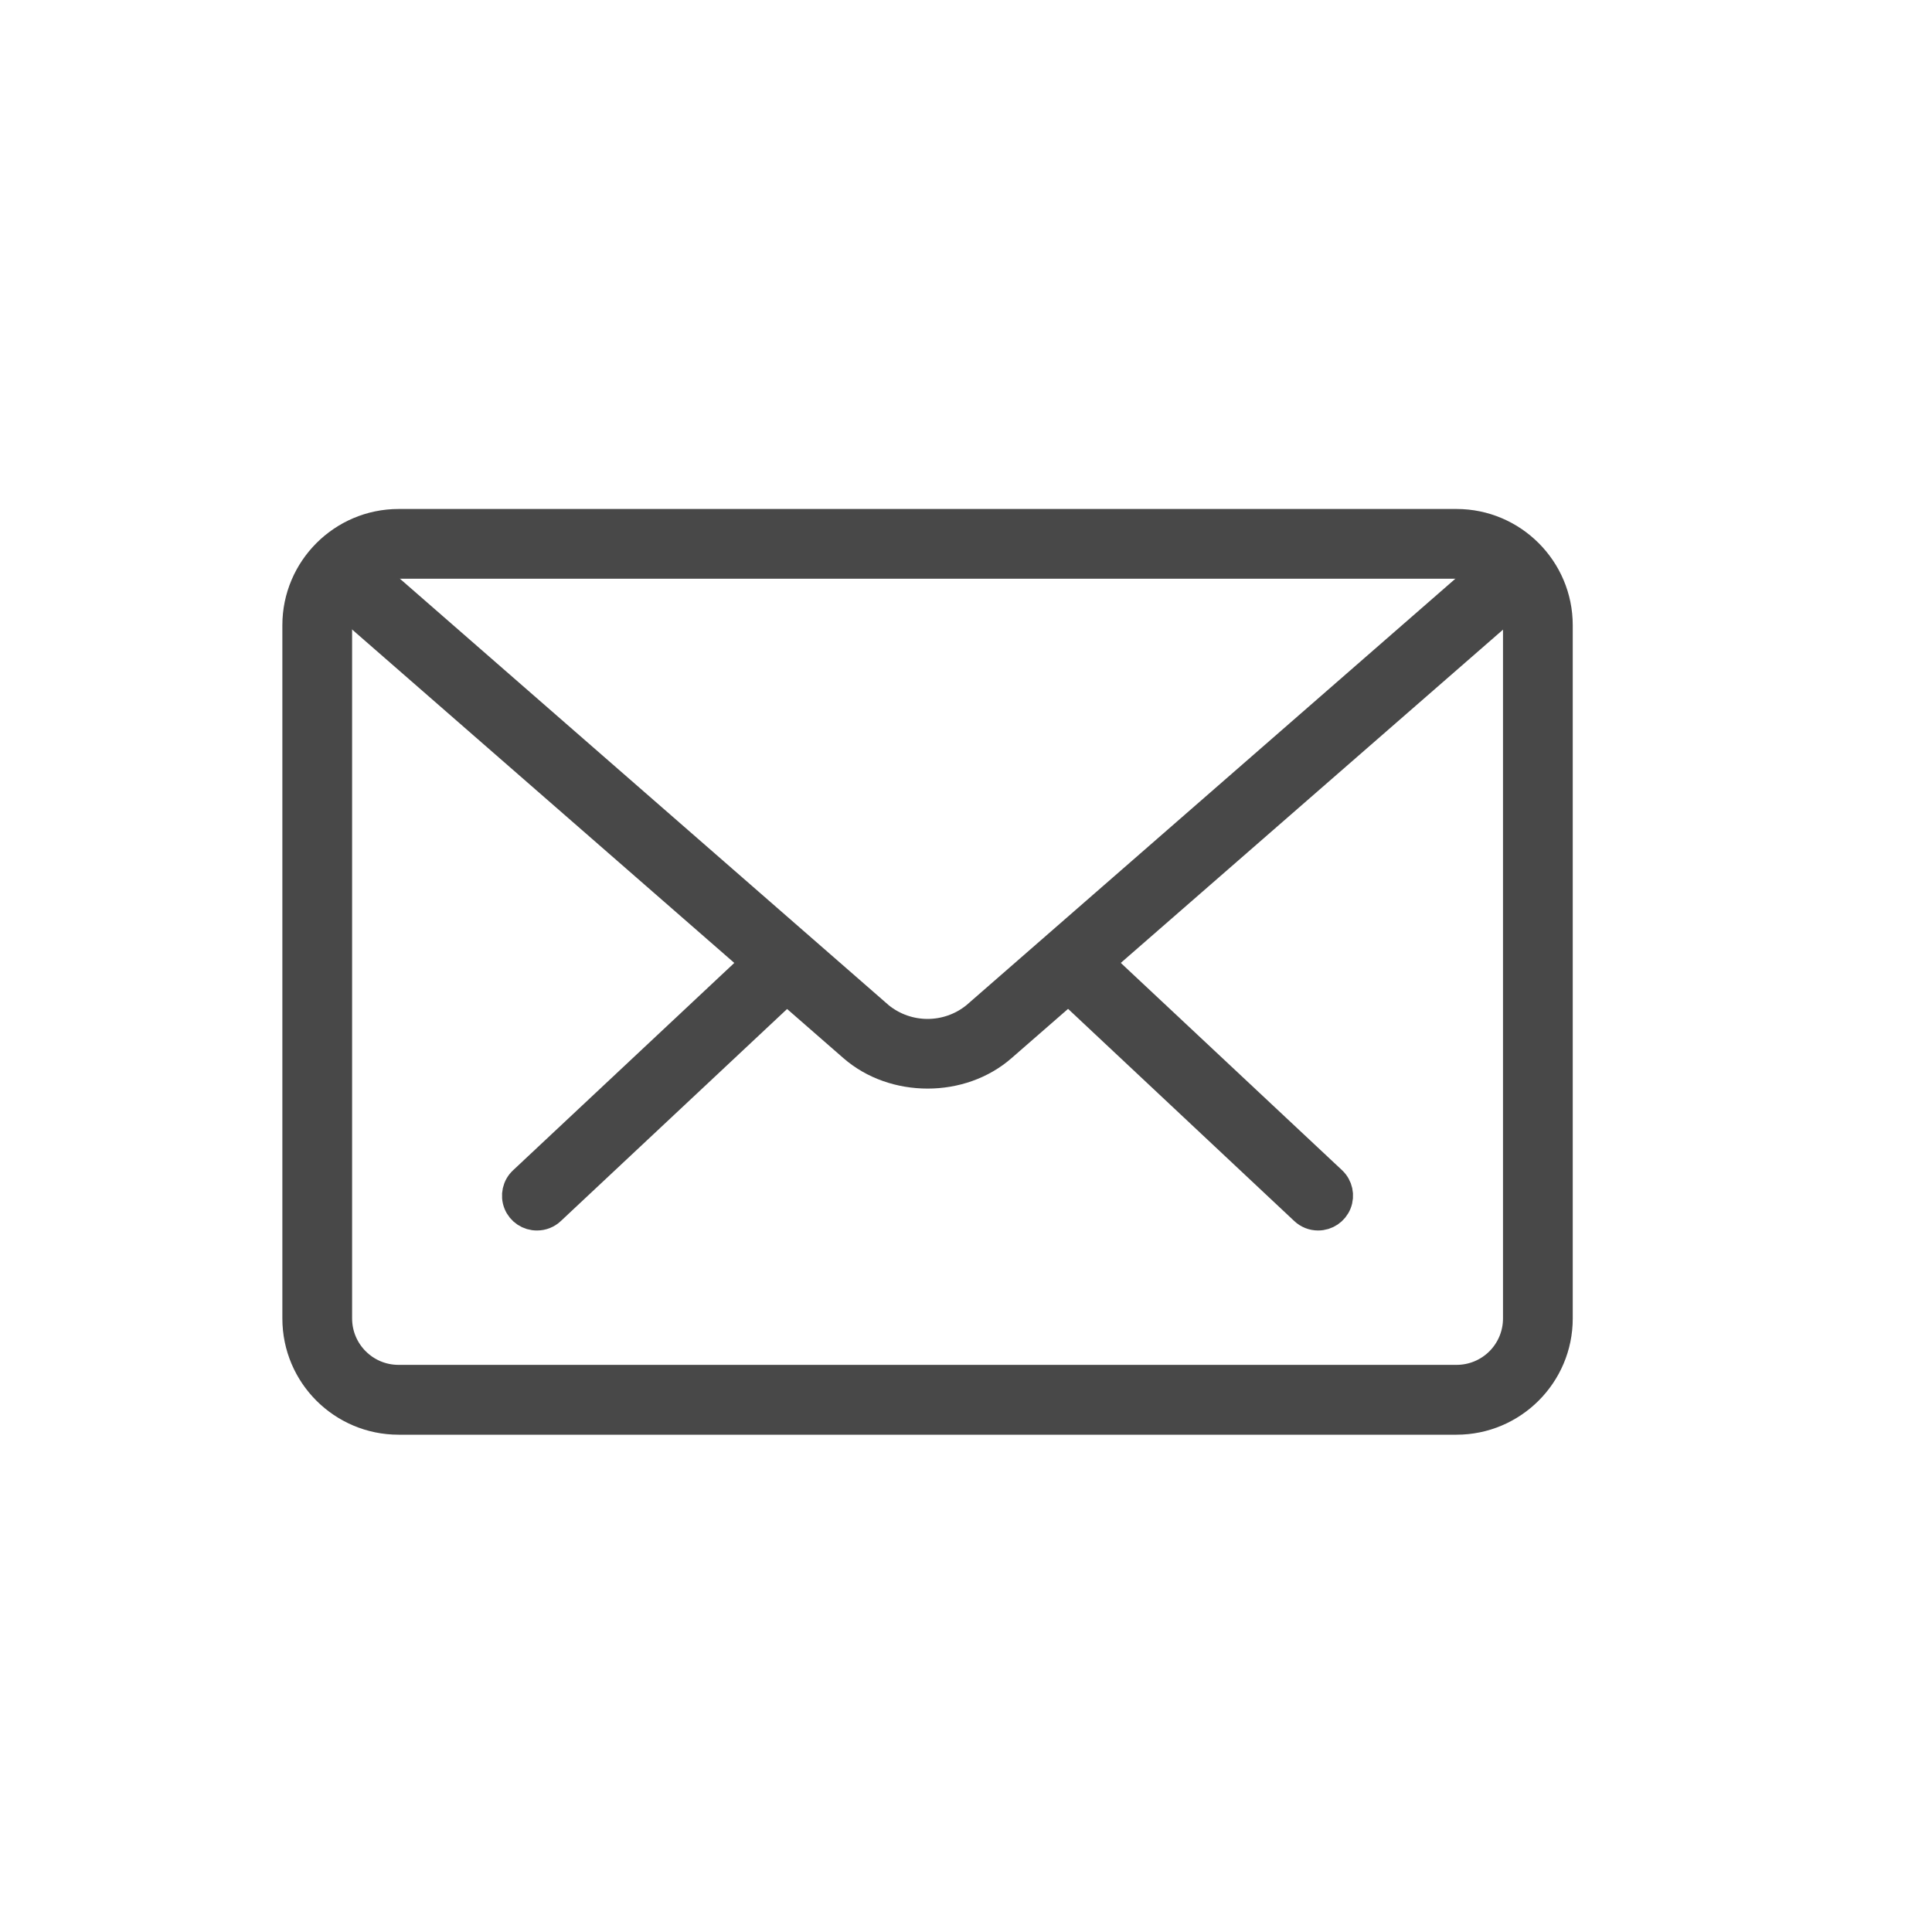
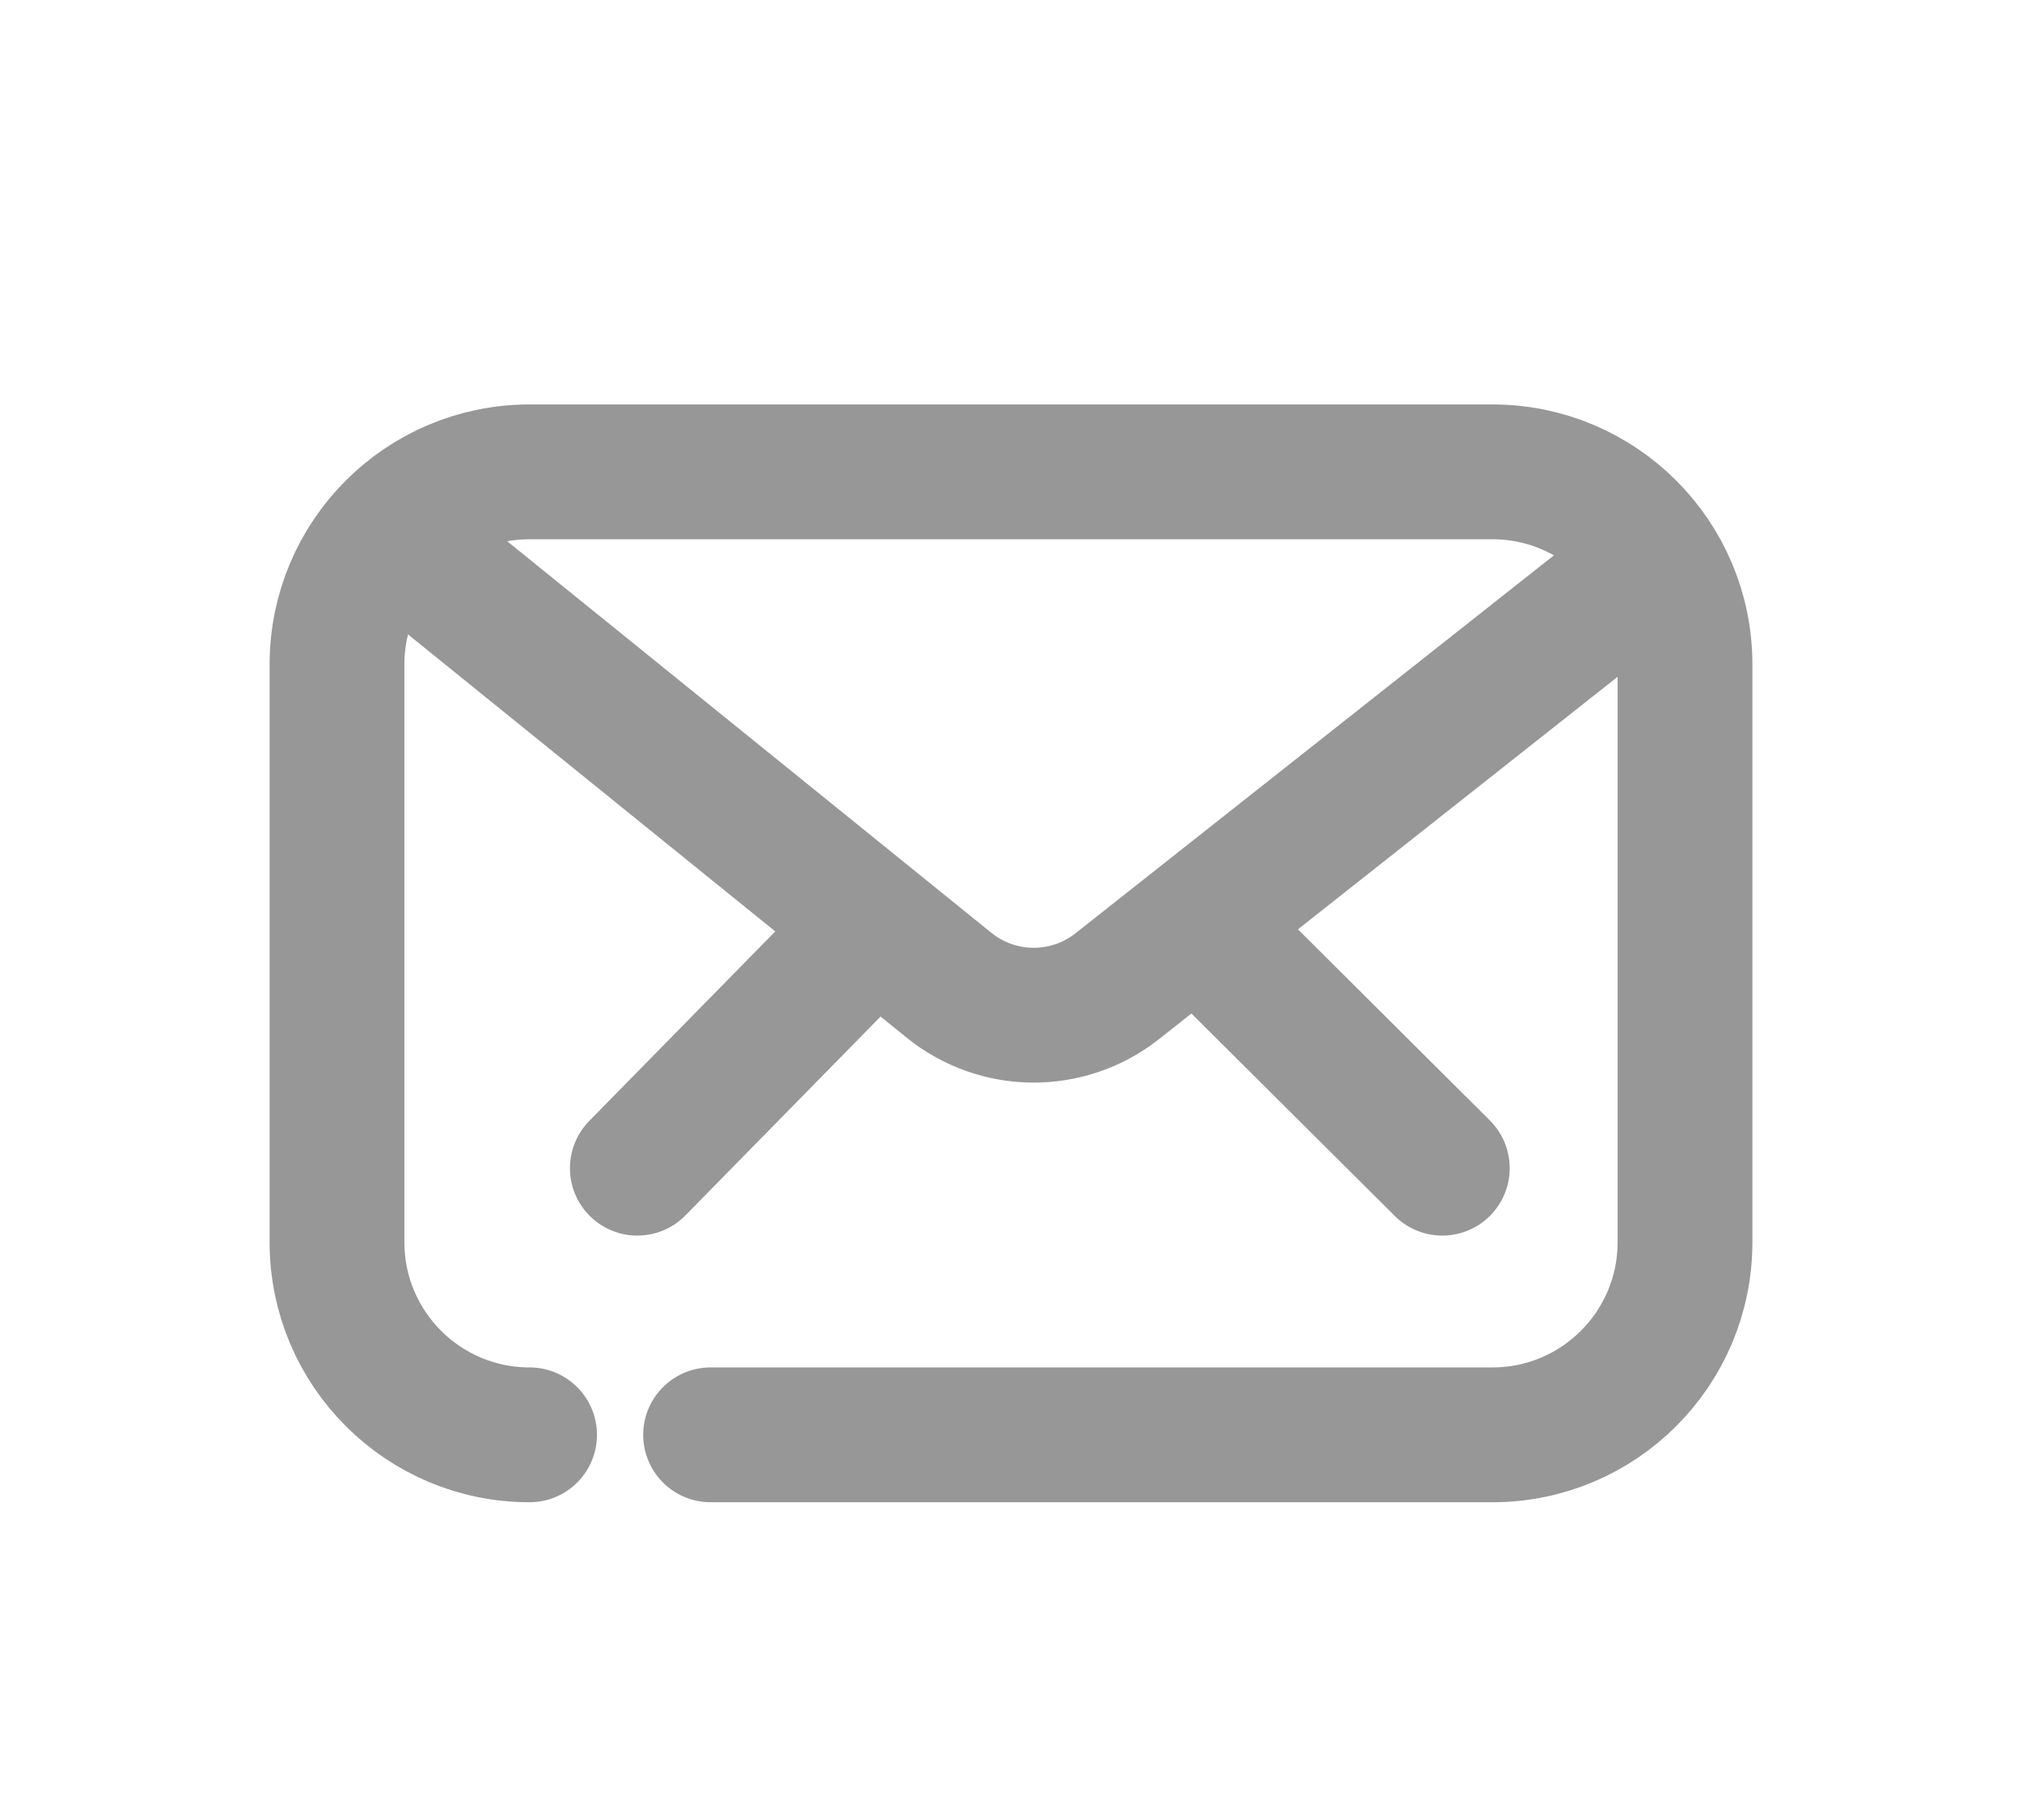
- <svg xmlns="http://www.w3.org/2000/svg" width="20" height="20" viewBox="0 0 20 20">
-   <g fill="#484848" fill-rule="evenodd" stroke="#484848" stroke-linecap="round" stroke-linejoin="round" stroke-width=".3">
-     <path d="M13.645 12.588a.209.209 0 0 1-.144-.057l-2.422-2.272a.214.214 0 0 1-.01-.298.211.211 0 0 1 .298-.008l2.424 2.271a.211.211 0 0 1-.146.364zM5.56 12.588a.21.21 0 0 1-.146-.364l2.423-2.271a.21.21 0 1 1 .29.306l-2.424 2.272a.207.207 0 0 1-.144.057z" />
-     <path d="M15.078 14.702H4.126c-.58 0-1.053-.47-1.053-1.053V6.472c0-.58.473-1.053 1.053-1.053h10.952c.58 0 1.053.473 1.053 1.053v7.177c0 .582-.474 1.053-1.053 1.053zM4.126 5.84a.633.633 0 0 0-.631.63v7.178c0 .35.284.631.63.631h10.953a.63.63 0 0 0 .631-.631V6.472a.631.631 0 0 0-.631-.631H4.126z" />
-     <path d="M9.603 11.119c-.282 0-.561-.093-.773-.278L3.423 6.124a.21.21 0 1 1 .277-.318l5.405 4.716a.79.79 0 0 0 .994 0l5.398-4.708a.212.212 0 0 1 .298.02.21.21 0 0 1-.02.297l-5.4 4.708c-.213.187-.492.28-.772.28z" />
+ <svg xmlns="http://www.w3.org/2000/svg" width="30" height="27" viewBox="0 0 30 27">
+   <g fill="none" fill-rule="evenodd" stroke="#979797" stroke-linecap="round" stroke-linejoin="round" stroke-width="2">
+     <path d="M7.857 21.286A2.857 2.857 0 0 1 5 18.429V9.857A2.857 2.857 0 0 1 7.857 7h14.286A2.857 2.857 0 0 1 25 9.857v8.572a2.857 2.857 0 0 1-2.857 2.857h-11.6" />
+     <path d="M6.429 8.429l7.65 6.186a2 2 0 0 0 2.498.015l7.85-6.201M9.456 17.33l3.3-3.362m5.493.226l3.15 3.136" />
  </g>
</svg>
